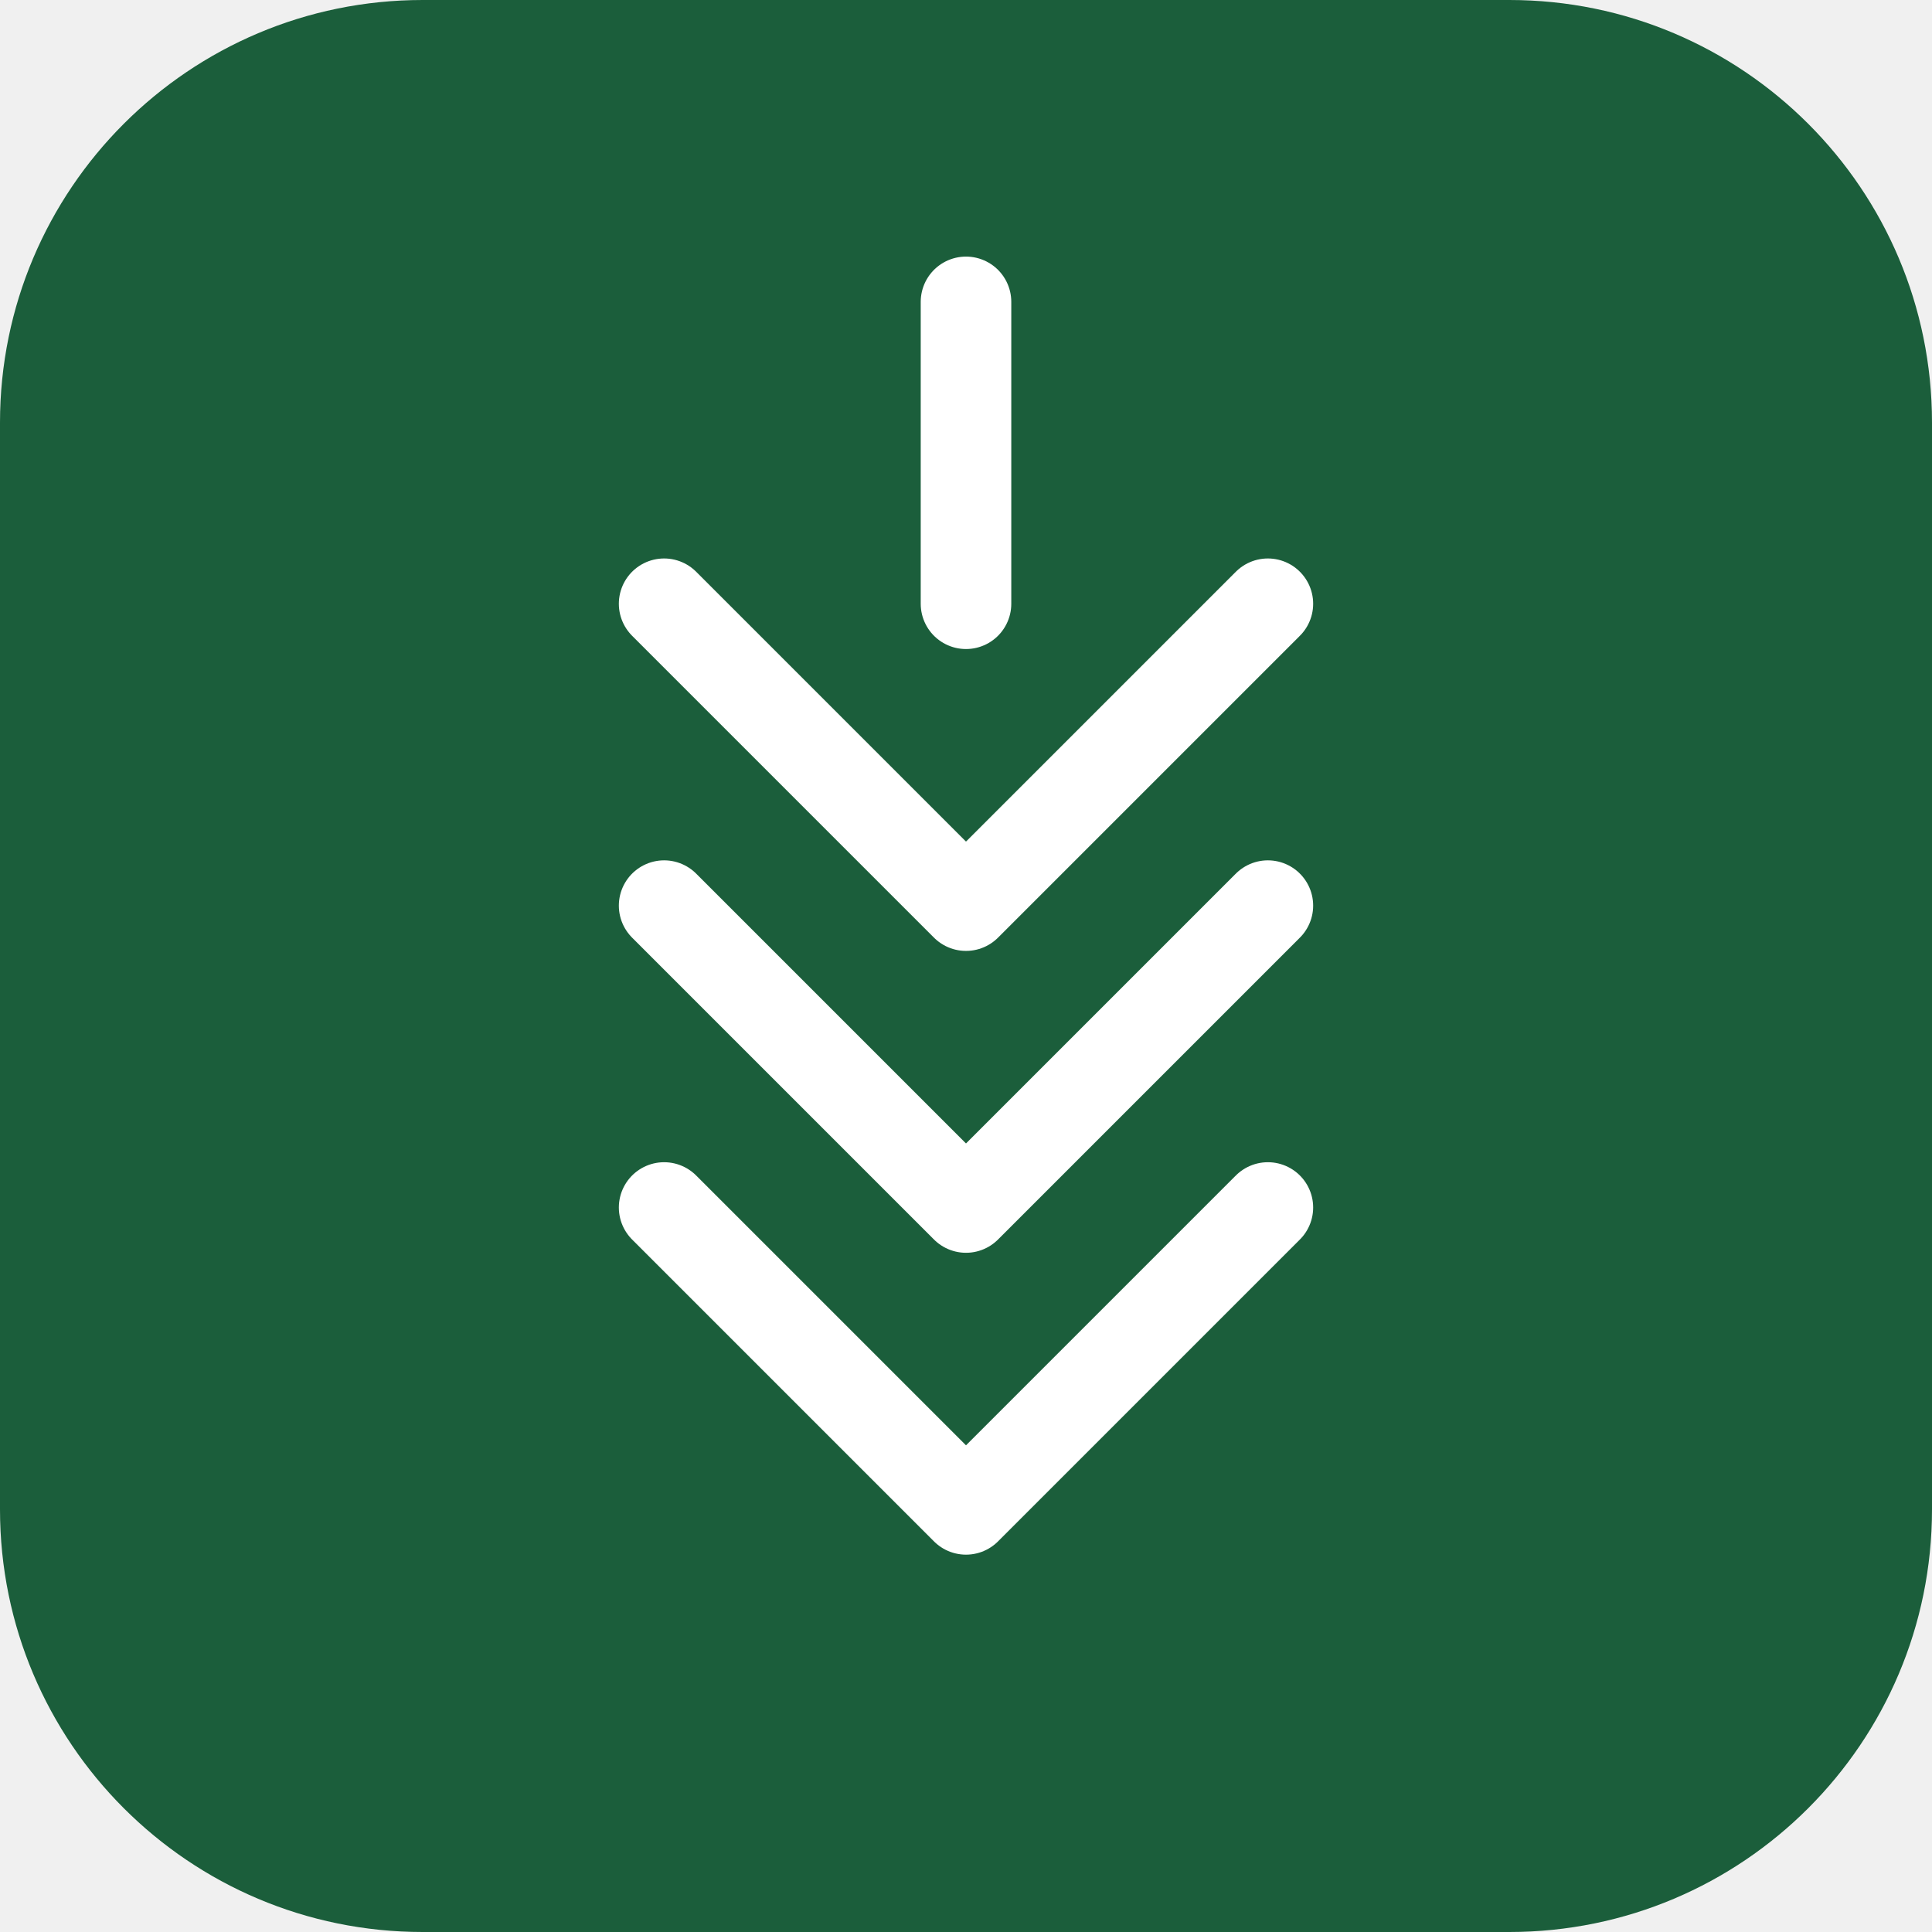
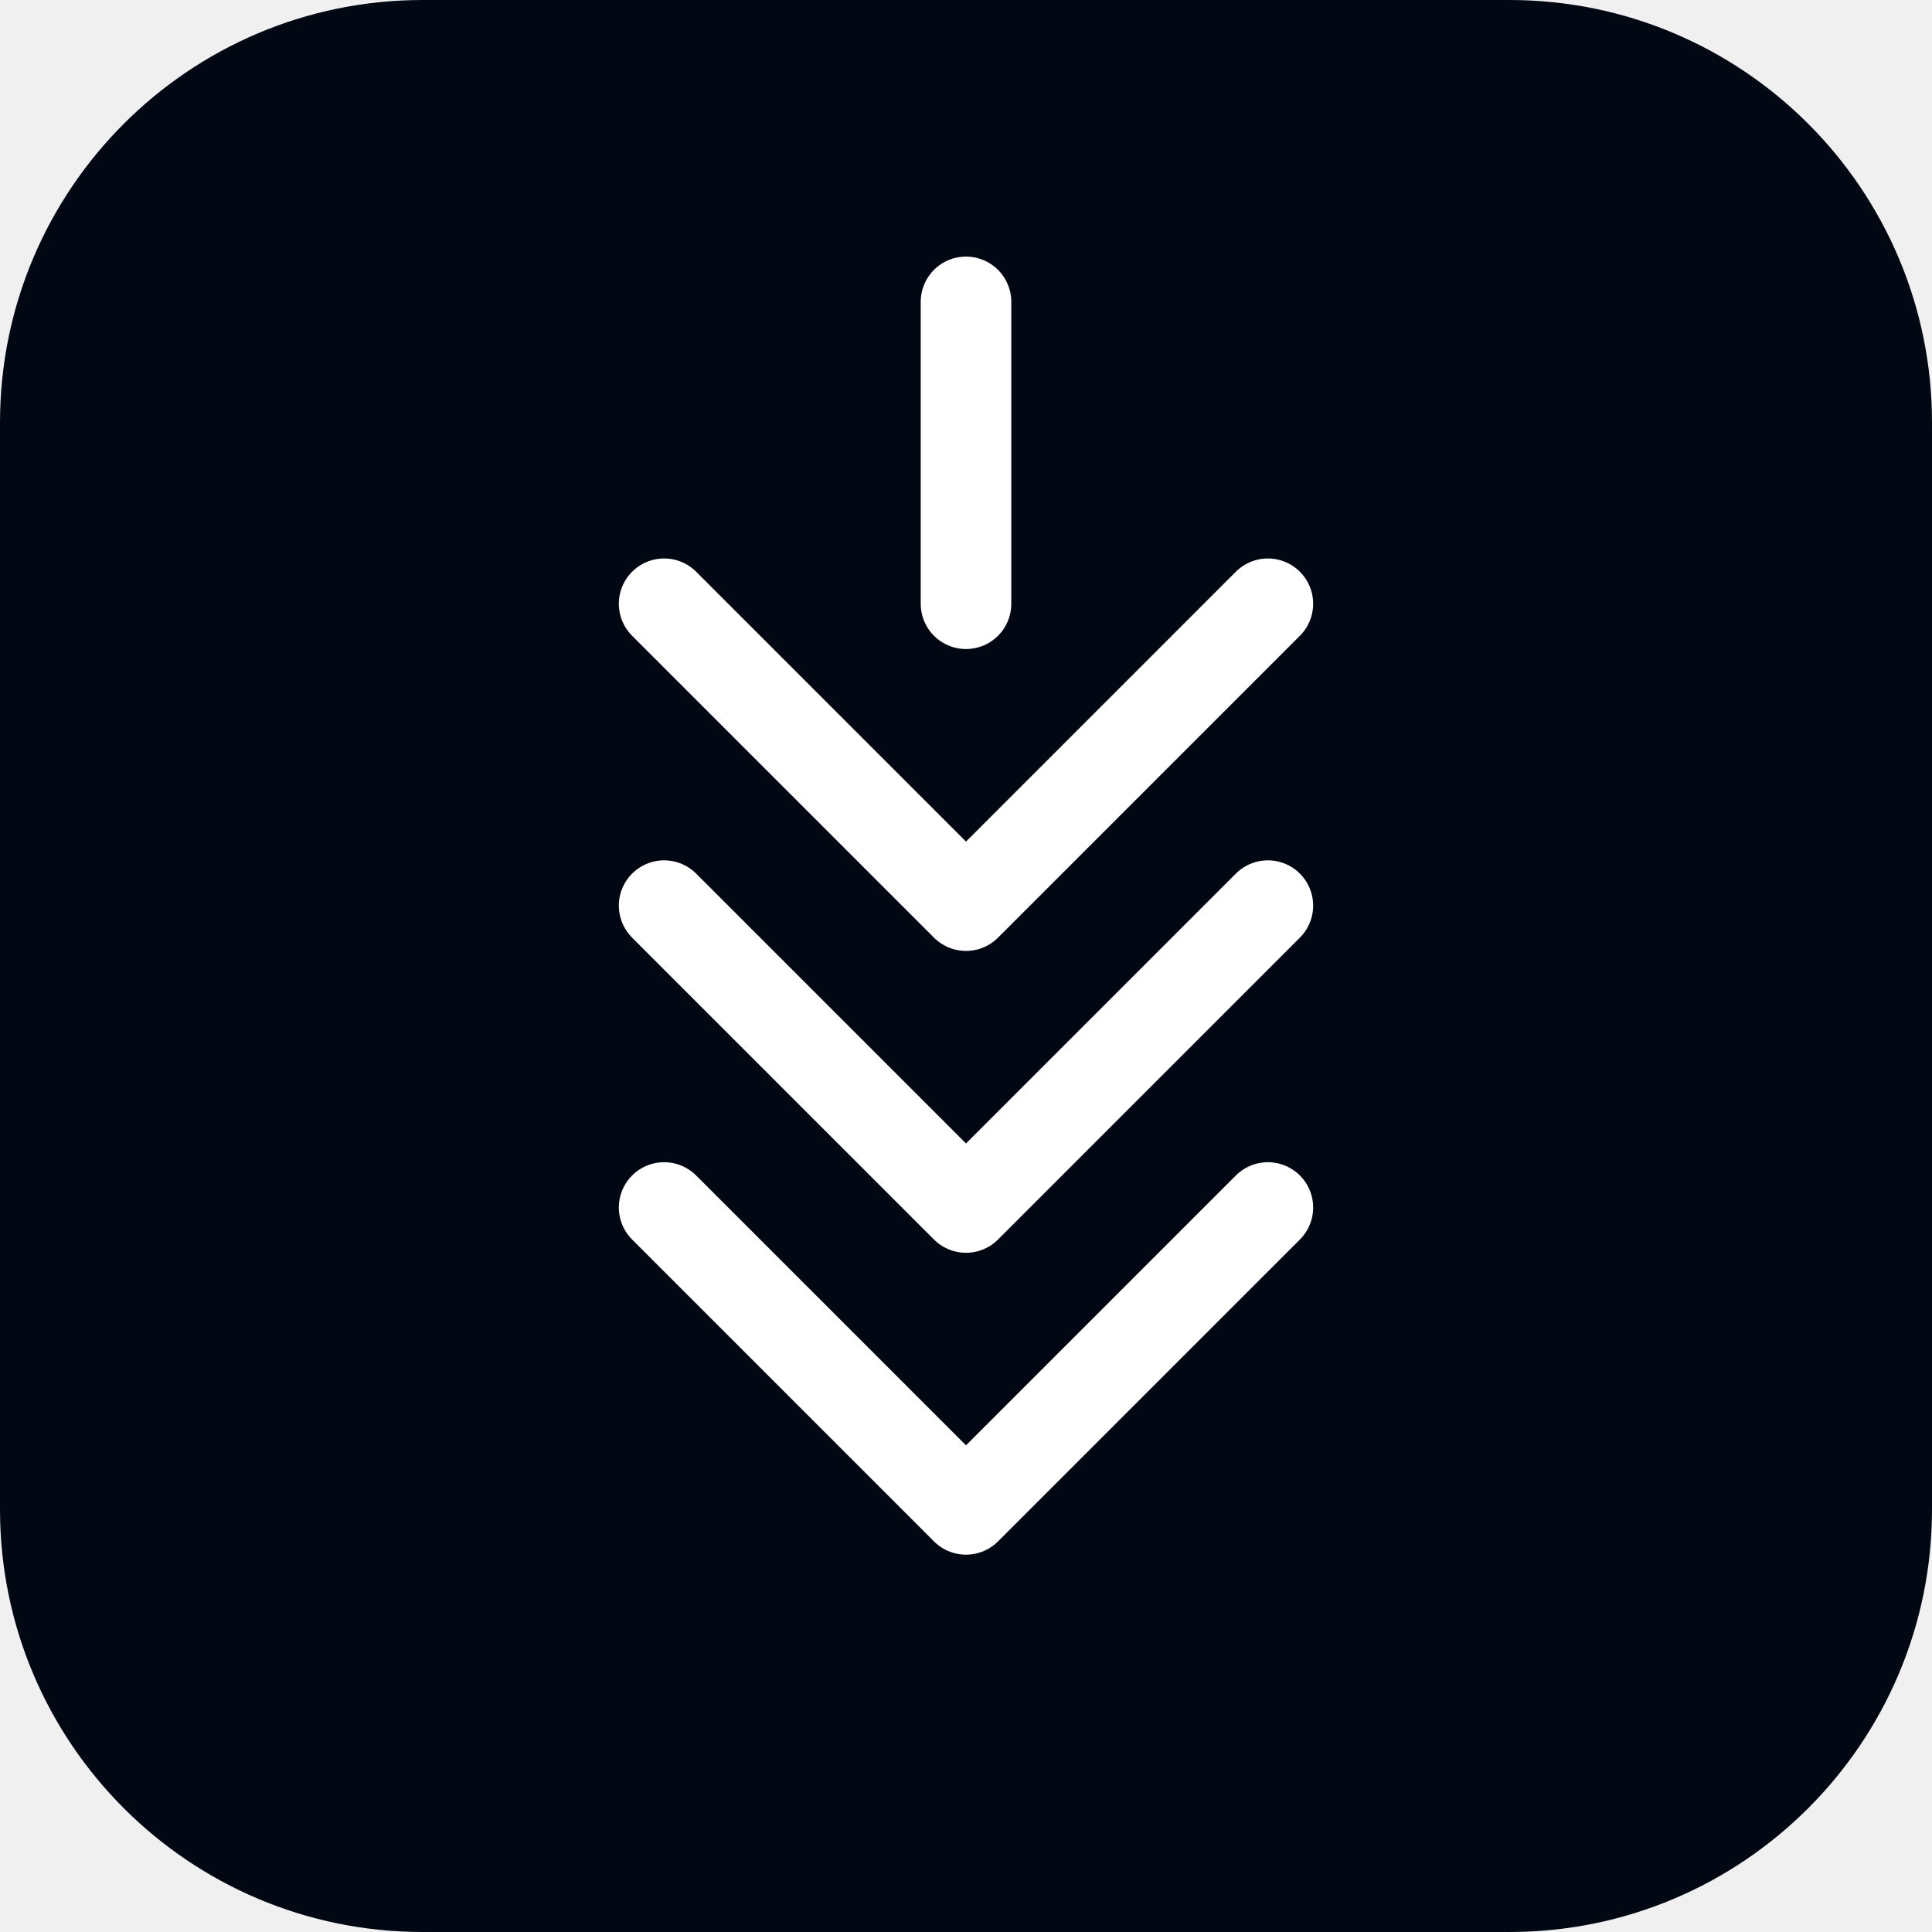
<svg xmlns="http://www.w3.org/2000/svg" viewBox="0 0 64 64">
-   <rect width="64" height="64" rx="14" fill="#1B5E3B" />
+   <rect width="64" height="64" rx="14" fill="#010813" />
  <polyline points="32,10 32,20" stroke="white" stroke-width="3" stroke-linecap="round" />
  <polyline points="22,20 32,30 42,20" stroke="white" stroke-width="3" stroke-linecap="round" stroke-linejoin="round" fill="none" />
  <polyline points="22,30 32,40 42,30" stroke="white" stroke-width="3" stroke-linecap="round" stroke-linejoin="round" fill="none" />
  <polyline points="22,40 32,50 42,40" stroke="white" stroke-width="3" stroke-linecap="round" stroke-linejoin="round" fill="none" />
</svg>
